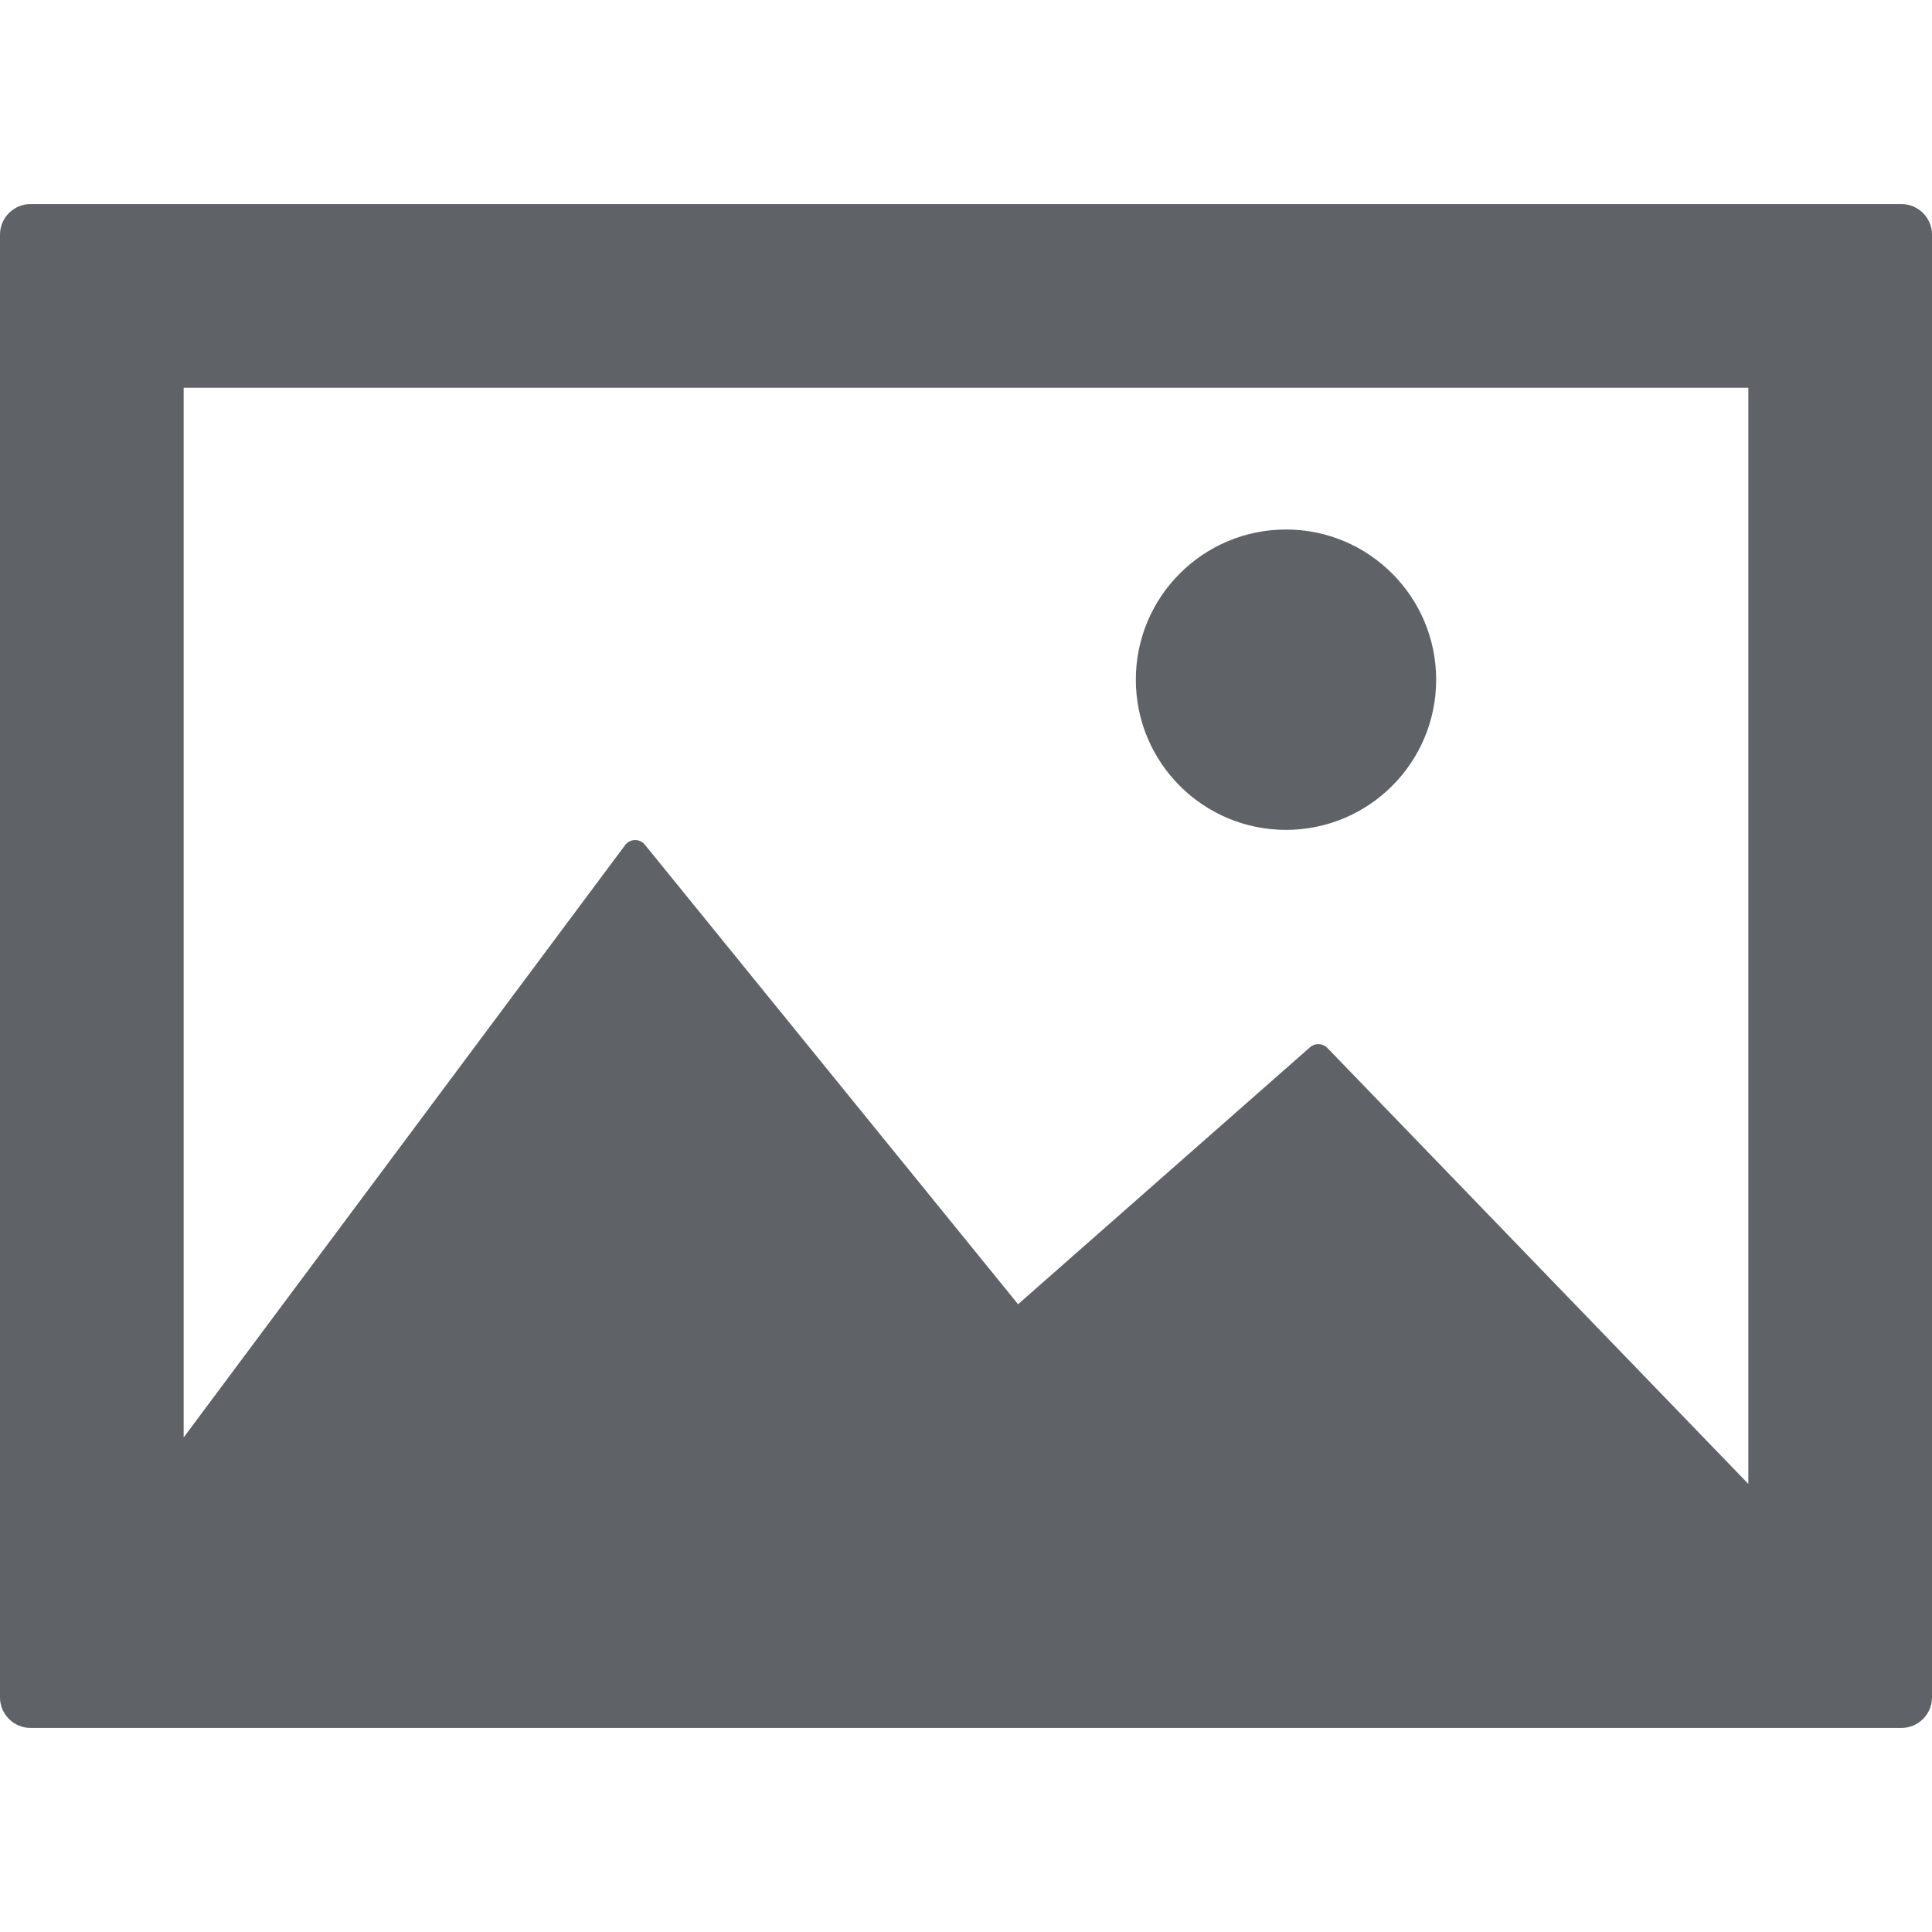
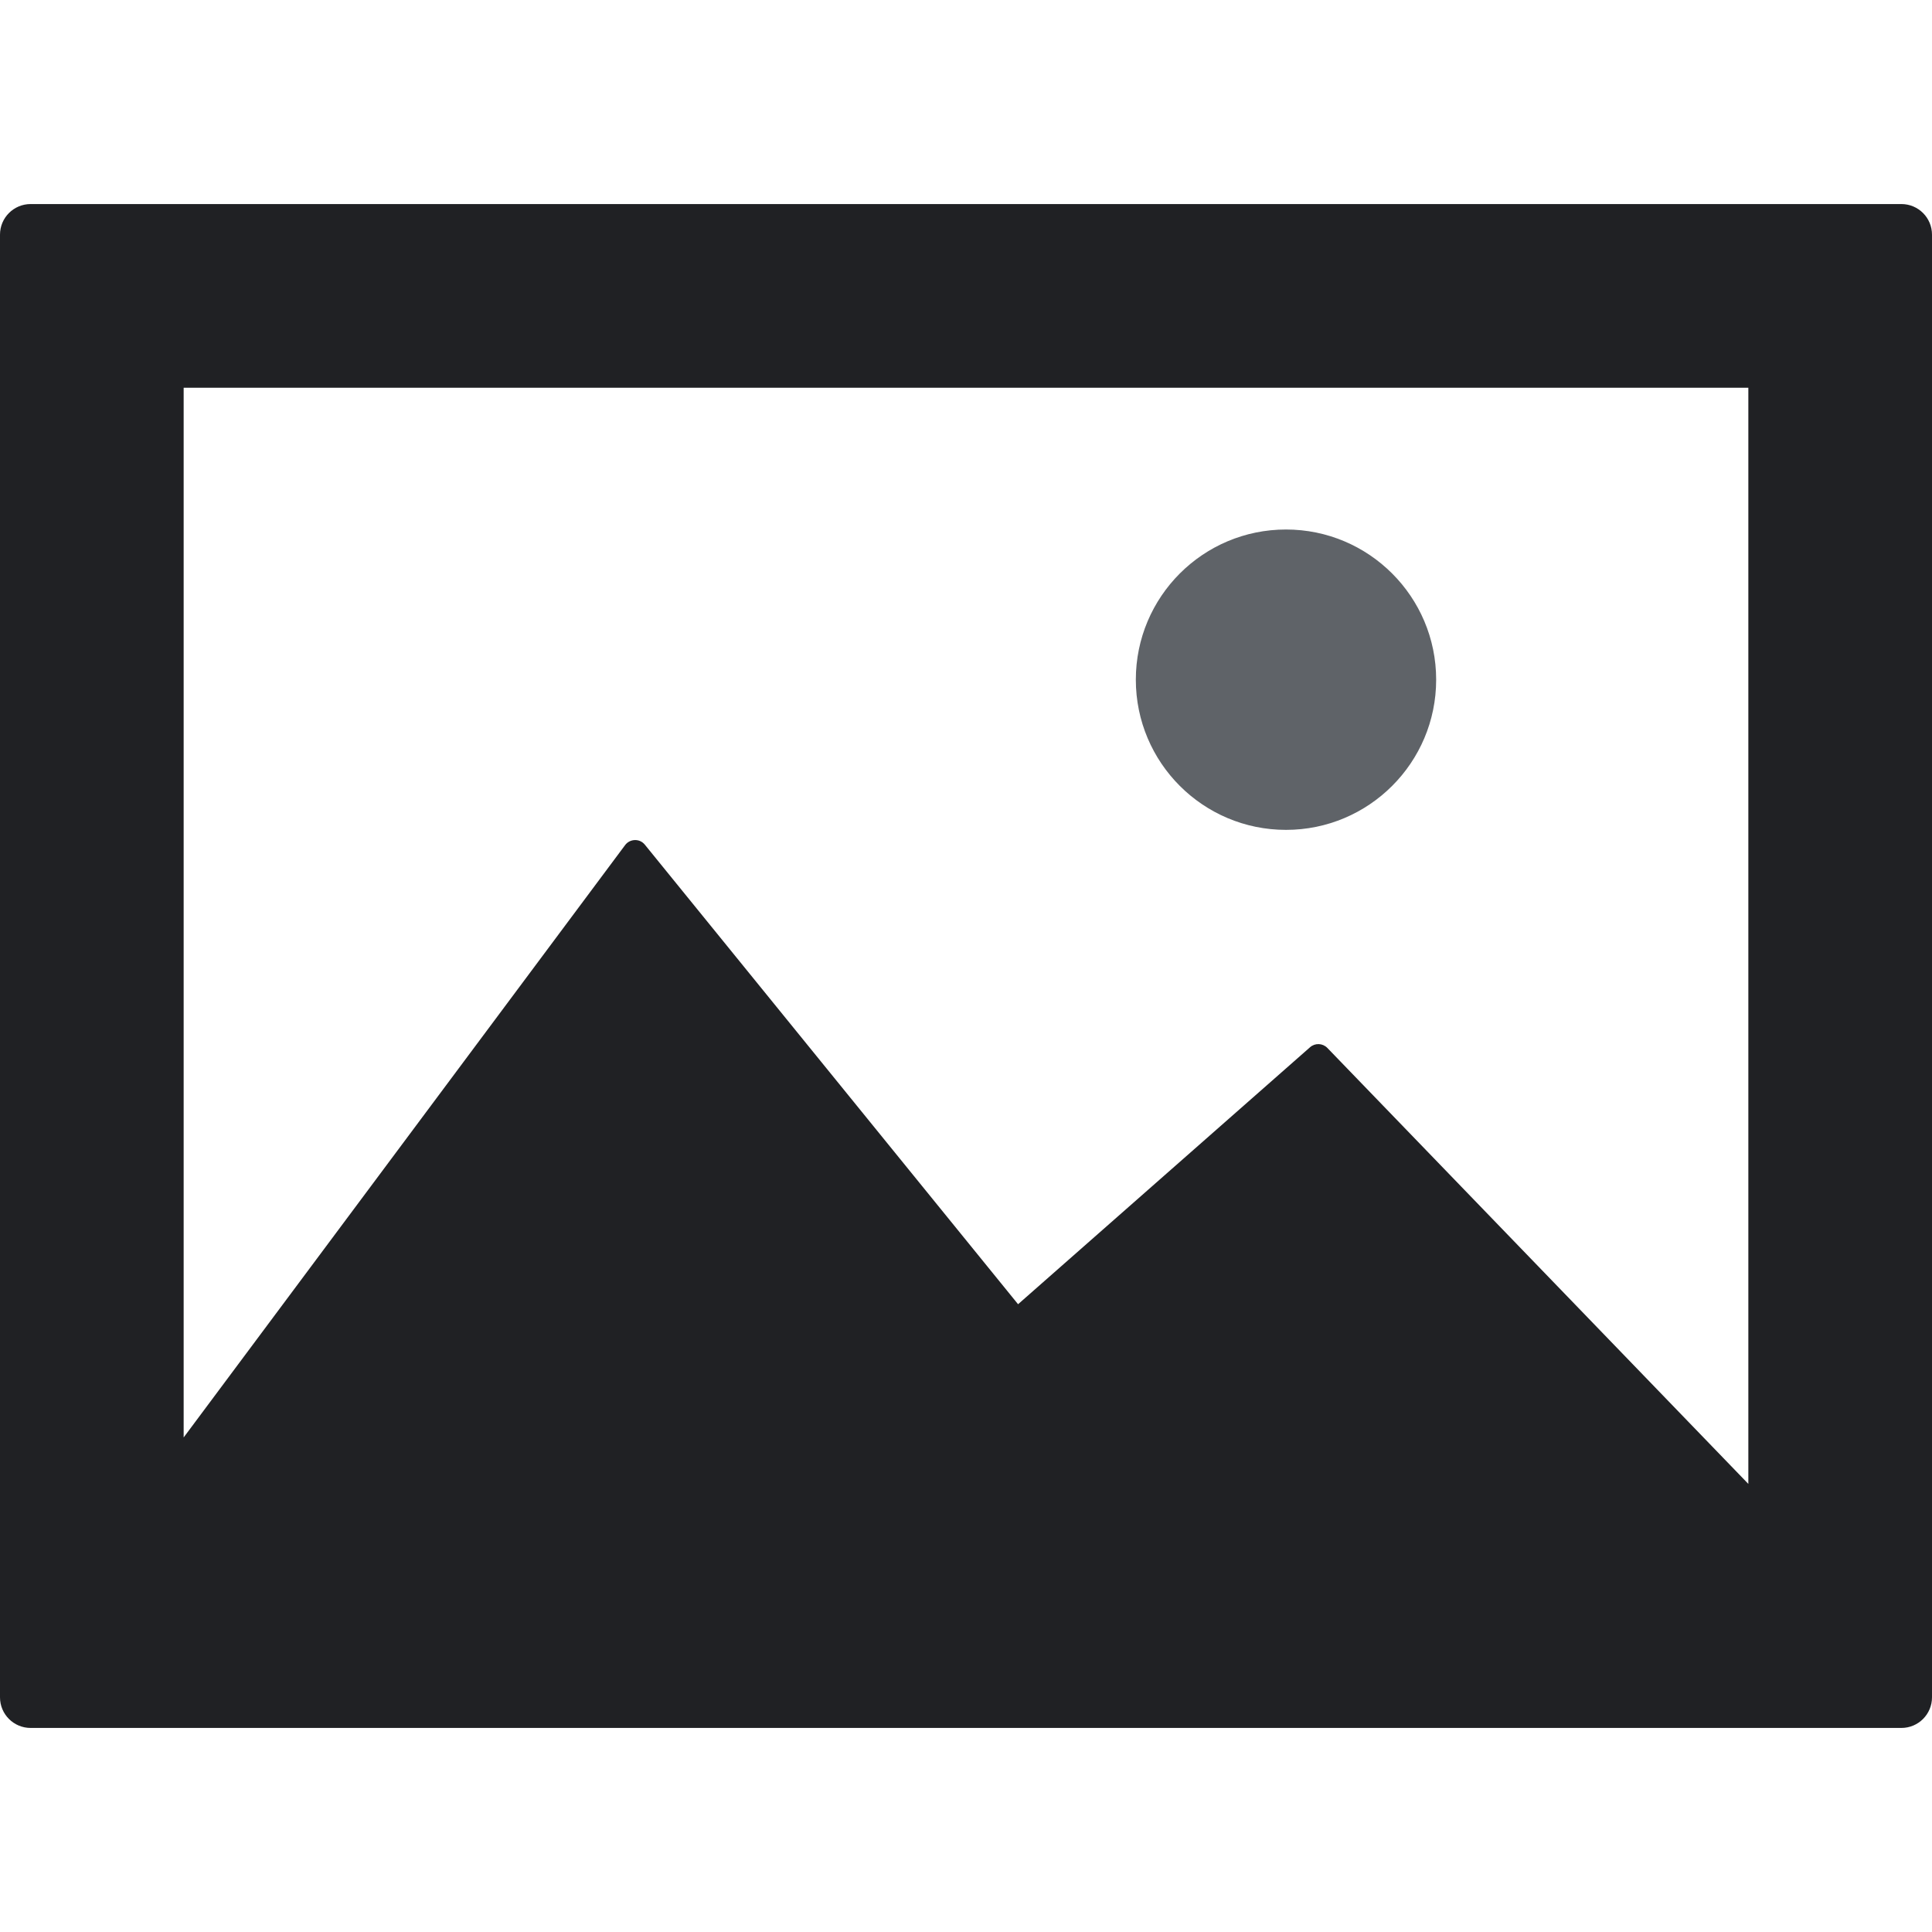
<svg xmlns="http://www.w3.org/2000/svg" version="1.1" id="Capa_1" x="0px" y="0px" viewBox="0 0 315.58 315.58" style="enable-background:new 0 0 315.58 315.58;" xml:space="preserve" width="512px" height="512px" class="">
  <g>
    <g>
-       <path d="M310.58,33.331H5c-2.761,0-5,2.238-5,5v238.918c0,2.762,2.239,5,5,5h305.58c2.763,0,5-2.238,5-5V38.331   C315.58,35.569,313.343,33.331,310.58,33.331z M285.58,242.386l-68.766-71.214c-0.76-0.785-2.003-0.836-2.823-0.114l-47.695,41.979   l-60.962-75.061c-0.396-0.49-0.975-0.77-1.63-0.756c-0.631,0.013-1.22,0.316-1.597,0.822L30,234.797V63.331h255.58V242.386z" data-original="#000000" class="active-path" data-old_color="#000000" fill="#5F6368" />
+       <path d="M310.58,33.331H5c-2.761,0-5,2.238-5,5v238.918c0,2.762,2.239,5,5,5h305.58c2.763,0,5-2.238,5-5V38.331   C315.58,35.569,313.343,33.331,310.58,33.331z M285.58,242.386l-68.766-71.214c-0.76-0.785-2.003-0.836-2.823-0.114l-47.695,41.979   l-60.962-75.061c-0.396-0.49-0.975-0.77-1.63-0.756c-0.631,0.013-1.22,0.316-1.597,0.822L30,234.797V63.331h255.58V242.386z" data-original="#000000" class="active-path" data-old_color="#000000" fill="#202124" />
      <path d="M210.059,135.555c13.538,0,24.529-10.982,24.529-24.531c0-13.545-10.991-24.533-24.529-24.533   c-13.549,0-24.528,10.988-24.528,24.533C185.531,124.572,196.511,135.555,210.059,135.555z" data-original="#000000" class="active-path" data-old_color="#000000" fill="#5F6368" />
    </g>
  </g>
</svg>
